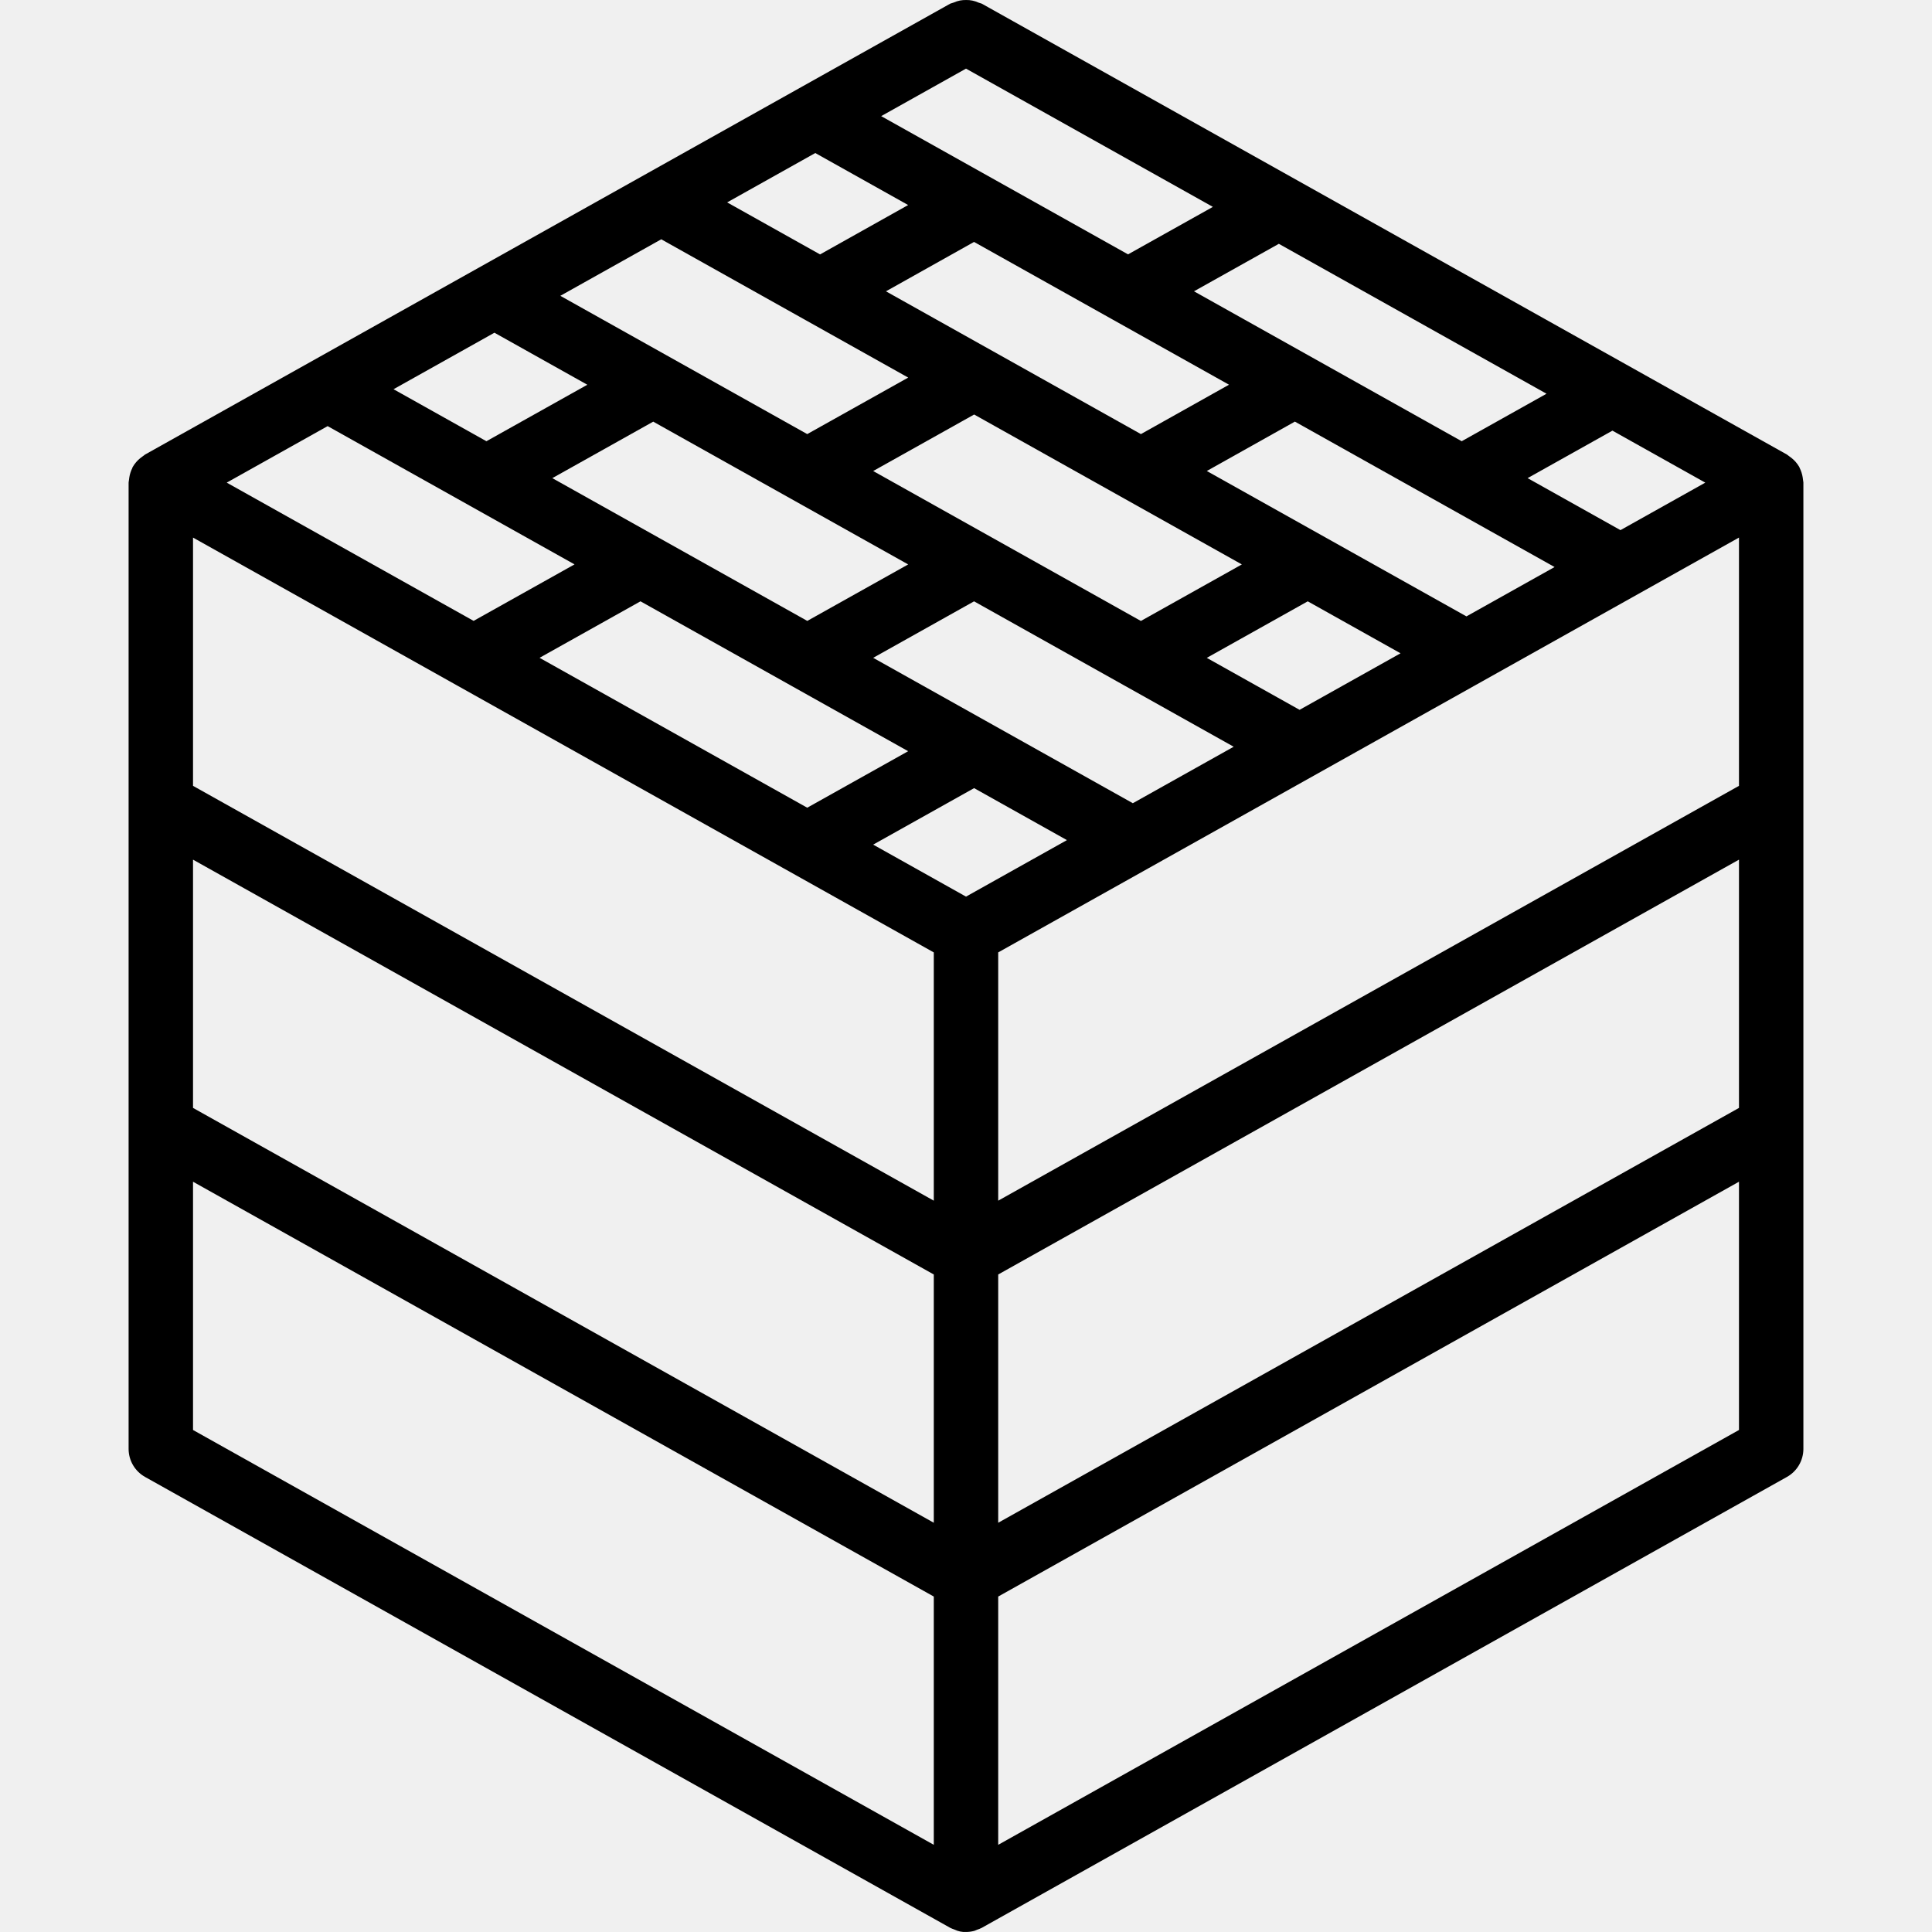
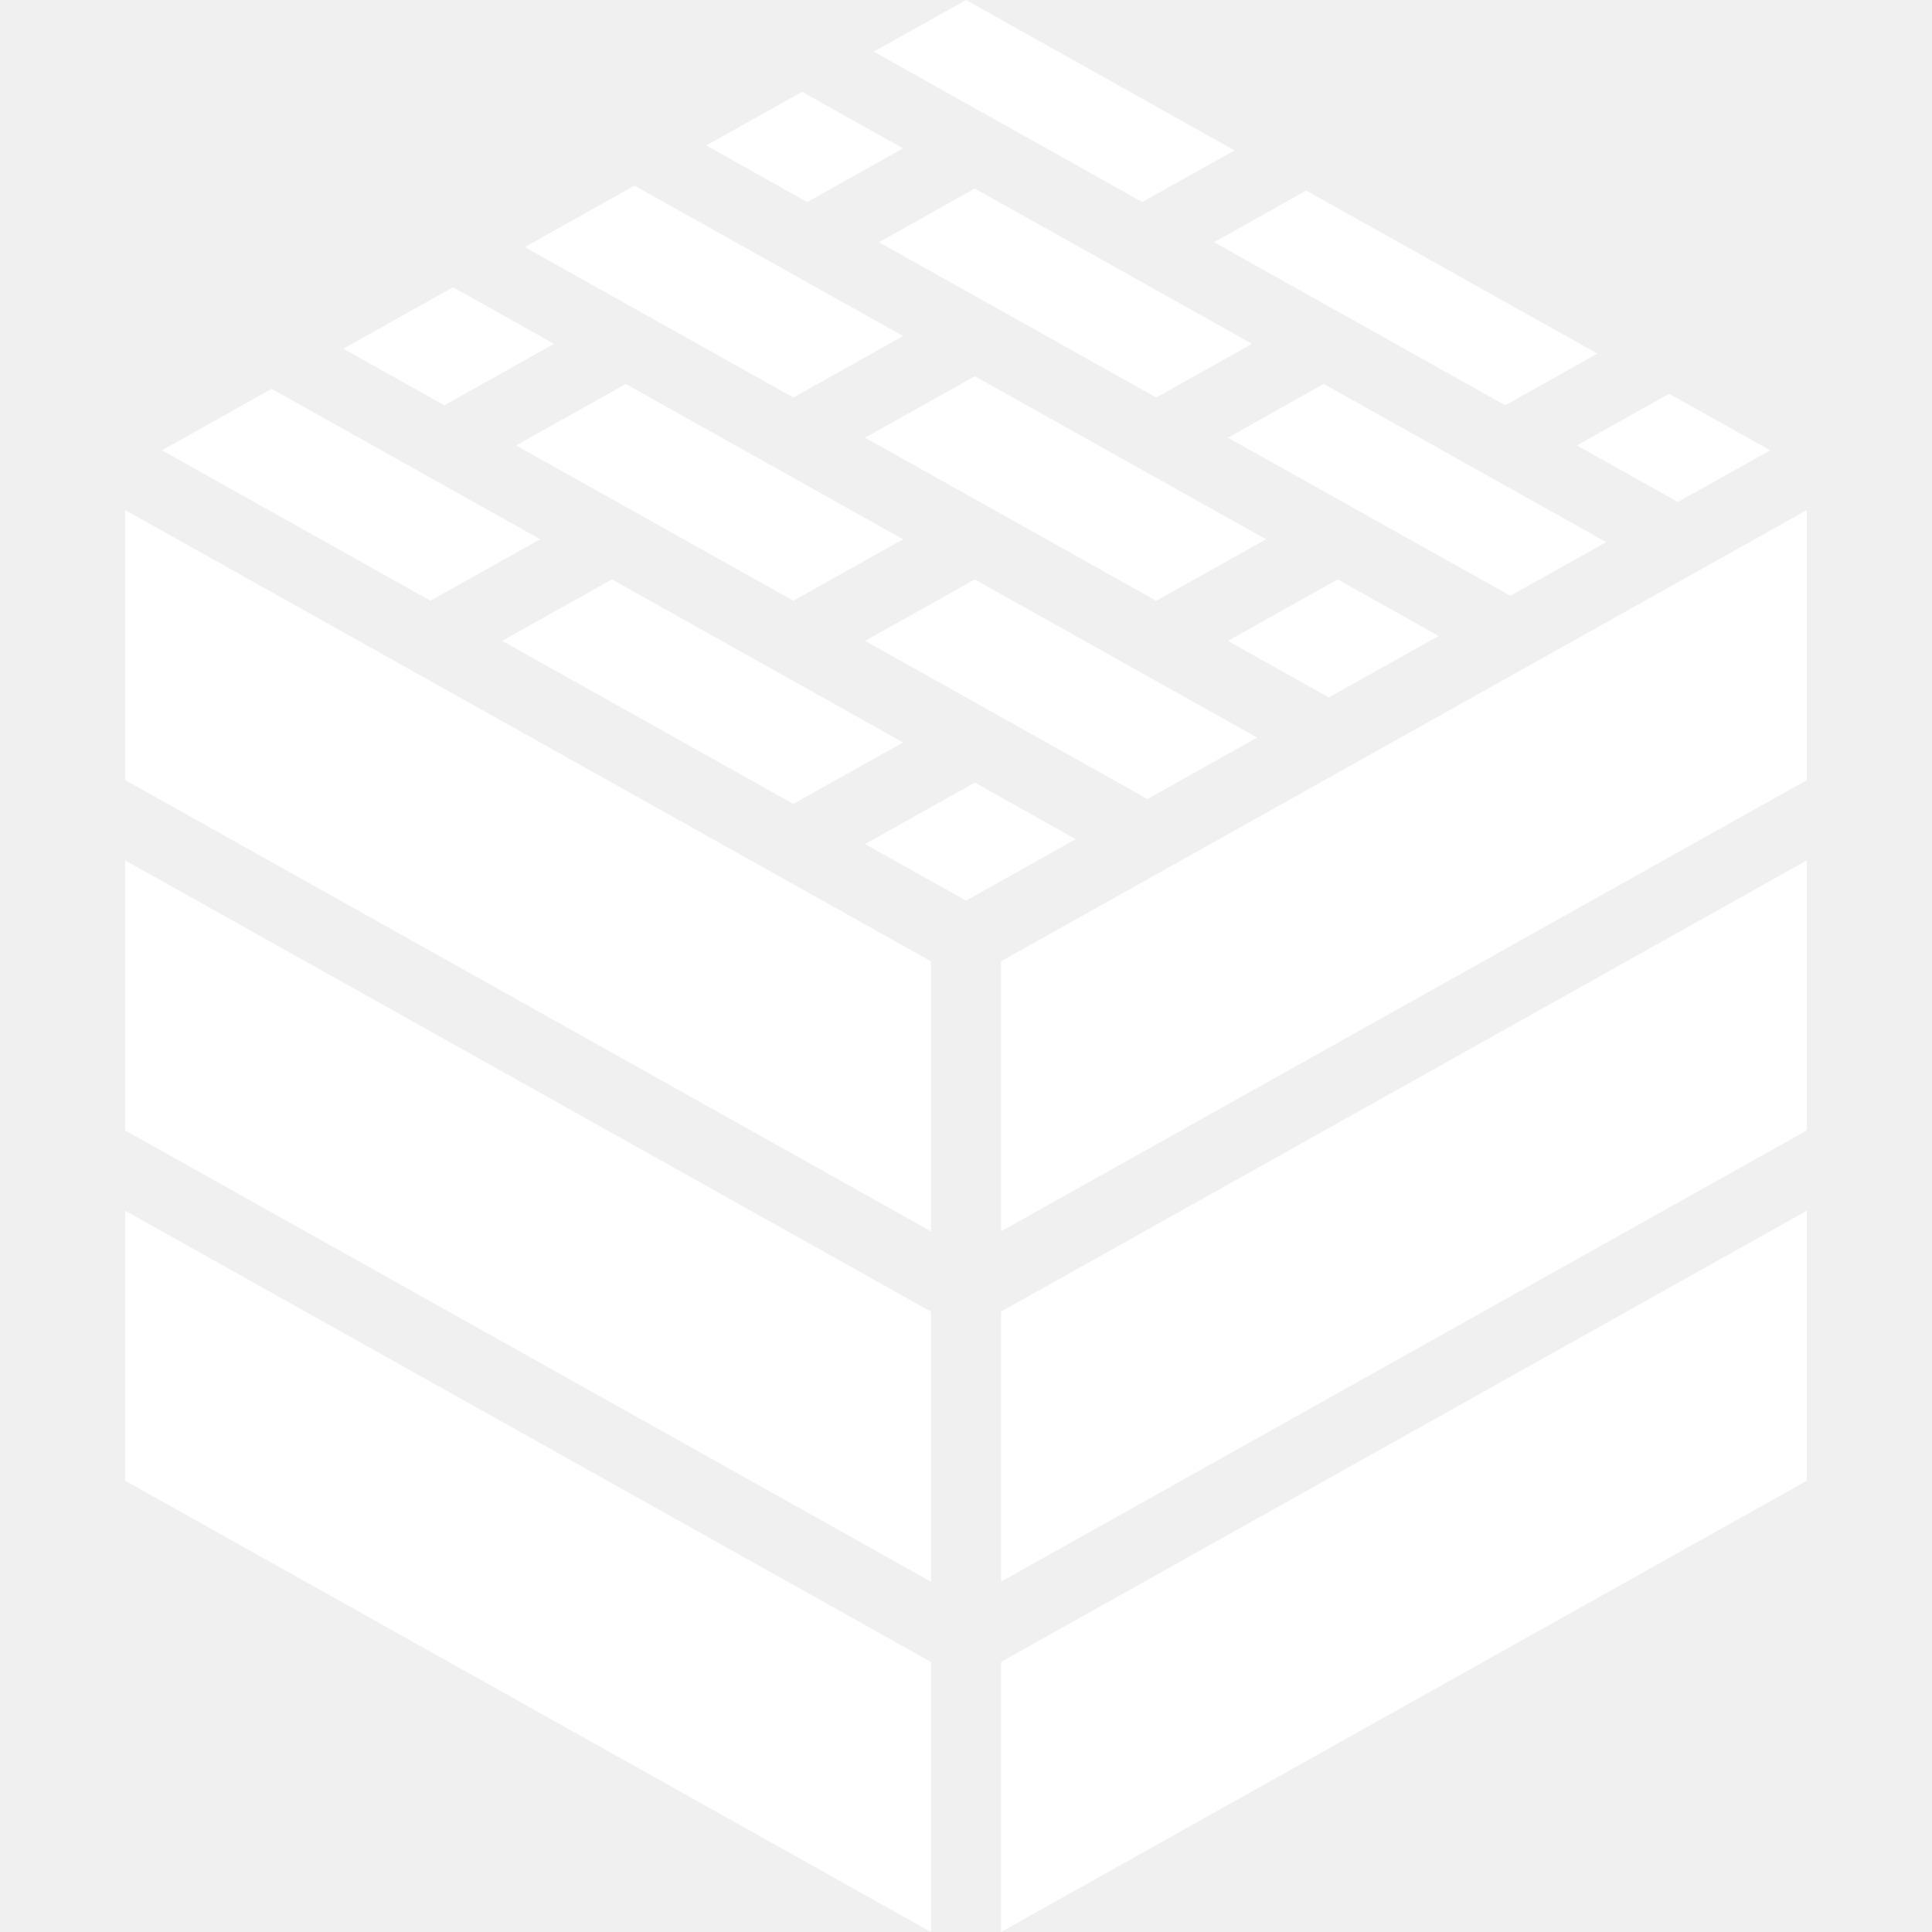
- <svg xmlns="http://www.w3.org/2000/svg" version="1.1" id="Capa_1" x="0px" y="0px" viewBox="0 0 511.88 511.88" style="enable-background:new 0 0 511.88 511.88;" xml:space="preserve">
+ <svg xmlns="http://www.w3.org/2000/svg" version="1.1" id="Capa_1" x="0px" y="0px" viewBox="0 0 504.214 504.214" style="enable-background:new 0 0 504.214 504.214;" xml:space="preserve" width="512px" height="512px">
  <g>
    <g>
-       <path d="M477.728,127.288c-0.018-0.263-0.061-0.511-0.104-0.773c-0.137-0.902-0.418-1.776-0.834-2.589    c-0.037-0.071-0.031-0.15-0.071-0.22l-0.043-0.051c-0.504-0.853-1.153-1.611-1.919-2.239c-0.208-0.174-0.426-0.336-0.651-0.488    c-0.212-0.177-0.433-0.343-0.663-0.497L260.111,0.965c-0.288-0.112-0.583-0.207-0.882-0.284c-1.025-0.474-2.146-0.706-3.276-0.678    c-0.54-0.009-1.08,0.036-1.612,0.134c-0.569,0.119-1.123,0.298-1.655,0.533c-0.311,0.08-0.618,0.179-0.917,0.295L38.436,120.431    c-0.239,0.161-0.47,0.334-0.692,0.519c-0.216,0.151-0.42,0.295-0.622,0.467c-0.766,0.629-1.416,1.388-1.919,2.242l-0.054,0.063    c-0.047,0.085-0.041,0.181-0.085,0.266c-0.403,0.799-0.676,1.657-0.809,2.541c-0.042,0.263-0.087,0.51-0.104,0.773    c-0.013,0.193-0.077,0.374-0.077,0.57v256c0,3.087,1.669,5.934,4.362,7.442l213.23,119.408l0.051,0.029l0.053,0.03    c0.365,0.18,0.743,0.333,1.131,0.457c0.943,0.466,1.989,0.685,3.039,0.635l0.004,0l0.004,0c0.731-0.002,1.46-0.099,2.166-0.288    c0.248-0.066,0.477-0.201,0.719-0.29c0.439-0.136,0.866-0.308,1.277-0.514l213.333-119.467c2.694-1.508,4.362-4.354,4.362-7.442    v-256C477.807,127.673,477.742,127.486,477.728,127.288z M451.813,127.874l-22.471,12.584l-24.605-13.779l22.473-12.582    L451.813,127.874z M297.948,132.14l0.185,0.103l30.893,17.3l-26.75,14.979l-70.929-39.724l26.752-14.973L297.948,132.14z     M234.731,77.184L258.069,64.1l36.449,20.411l0.211,0.118l30.892,17.3l-23.338,13.084L234.731,77.184z M240.618,149.544    l-26.728,14.965l-67.55-37.828l26.731-14.967l36.478,20.429l0.159,0.089L240.618,149.544z M209.502,181.607l0.274,0.154    l30.839,17.27l-26.741,14.969l-70.919-39.714l26.741-14.969L209.502,181.607z M231.35,174.288l26.727-14.965l68.785,38.523    l-26.721,14.964L231.35,174.288z M319.735,174.3l26.75-14.979l24.586,13.768l-26.75,14.98L319.735,174.3z M319.742,124.789    l23.337-13.084l39.895,22.341l0.1,0.056l28.808,16.132l-23.352,13.076L319.742,124.789z M409.749,104.318l-22.473,12.583    l-70.931-39.722l22.479-12.58L409.749,104.318z M255.94,18.184l65.41,36.63l-22.479,12.58l-65.403-36.626L255.94,18.184z     M216.009,40.546l24.602,13.777l-23.338,13.084l-24.615-13.784L216.009,40.546z M175.198,63.4l65.429,36.64l-26.752,14.973    l-65.418-36.638L175.198,63.4z M130.998,88.152l24.612,13.785l-26.732,14.967l-24.611-13.782L130.998,88.152z M86.808,112.899    l37.806,21.171l0.026,0.015l27.583,15.447l-26.742,14.969l-65.41-36.63L86.808,112.899z M247.407,488.782L51.14,378.873v-65.777    l196.267,109.909V488.782z M247.407,403.45L51.14,293.541v-37.668v-28.11l196.267,109.909V403.45z M247.407,318.117L51.14,208.208    v-65.774L247.407,252.34V318.117z M255.945,237.559l-24.6-13.776l26.741-14.969l24.594,13.773L255.945,237.559z M460.74,378.873    l-196.267,109.91v-65.779L460.74,313.096V378.873z M460.74,293.541L264.473,403.45v-65.779L460.74,227.763V293.541z     M460.74,208.208L264.473,318.117v-65.779l39.886-22.336l0.065-0.036l88.24-49.415l0.235-0.132l67.84-37.99V208.208z" />
+       <g>
+         <polygon points="235.682,38.72 209.323,23.959 184.304,37.969 210.678,52.738    " fill="#FFFFFF" />
+         <polygon points="419.188,141.483 388.323,124.198 388.215,124.138 345.471,100.201 320.466,114.22 394.169,155.493    " fill="#FFFFFF" />
+         <polygon points="392.824,105.768 416.903,92.286 340.91,49.73 316.826,63.209    " fill="#FFFFFF" />
+         <polygon points="328.095,192.495 254.397,151.221 225.761,167.254 299.465,208.528    " fill="#FFFFFF" />
+         <polygon points="375.462,165.969 349.12,151.218 320.459,167.267 346.801,182.02    " fill="#FFFFFF" />
+         <polygon points="437.894,131.007 461.971,117.525 435.61,102.763 411.532,116.244    " fill="#FFFFFF" />
+         <polygon points="301.753,156.79 330.413,140.742 297.314,122.206 297.116,122.095 254.42,98.186 225.757,114.229    " fill="#FFFFFF" />
+         <polygon points="207.035,209.802 235.686,193.764 202.645,175.261 202.351,175.096 159.702,151.213 131.051,167.251    " fill="#FFFFFF" />
+         <polygon points="202.401,122.1 163.318,100.211 134.677,116.247 207.053,156.777 235.69,140.743 202.572,122.195    " fill="#FFFFFF" />
+         <polygon points="326.765,89.727 293.667,71.191 293.441,71.065 254.388,49.195 229.383,63.214 301.76,103.745    " fill="#FFFFFF" />
+         <polygon points="322.189,39.247 252.107,0 228.03,13.483 298.105,52.725    " fill="#FFFFFF" />
+         <polygon points="32.678,203.597 242.964,321.357 242.964,250.881 32.678,133.125    " fill="#FFFFFF" />
+         <polygon points="254.407,204.247 225.755,220.285 252.113,235.045 280.758,219.004    " fill="#FFFFFF" />
+         <polygon points="261.25,504.214 471.535,386.453 471.535,315.977 261.25,433.737    " fill="#FFFFFF" />
+         <polygon points="398.85,173.824 398.597,173.965 304.054,226.909 303.985,226.948 261.25,250.879 261.25,321.357      471.535,203.597 471.535,133.12    " fill="#FFFFFF" />
+         <polygon points="261.25,412.785 471.535,295.026 471.535,224.549 261.25,342.308    " fill="#FFFFFF" />
+         <polygon points="144.611,89.735 118.241,74.966 89.601,91.005 115.97,105.771    " fill="#FFFFFF" />
+         <polygon points="235.7,87.702 165.598,48.446 136.947,64.49 207.038,103.745    " fill="#FFFFFF" />
+         <polygon points="32.678,254.667 32.678,295.026 242.964,412.785 242.964,342.308 32.678,224.549    " fill="#FFFFFF" />
+         <polygon points="140.982,140.729 111.428,124.179 111.4,124.163 70.894,101.48 42.248,117.522 112.33,156.768    " fill="#FFFFFF" />
+         <polygon points="32.678,386.453 242.964,504.212 242.964,433.737 32.678,315.977    " fill="#FFFFFF" />
+       </g>
    </g>
  </g>
  <g>
</g>
  <g>
</g>
  <g>
</g>
  <g>
</g>
  <g>
</g>
  <g>
</g>
  <g>
</g>
  <g>
</g>
  <g>
</g>
  <g>
</g>
  <g>
</g>
  <g>
</g>
  <g>
</g>
  <g>
</g>
  <g>
</g>
</svg>
